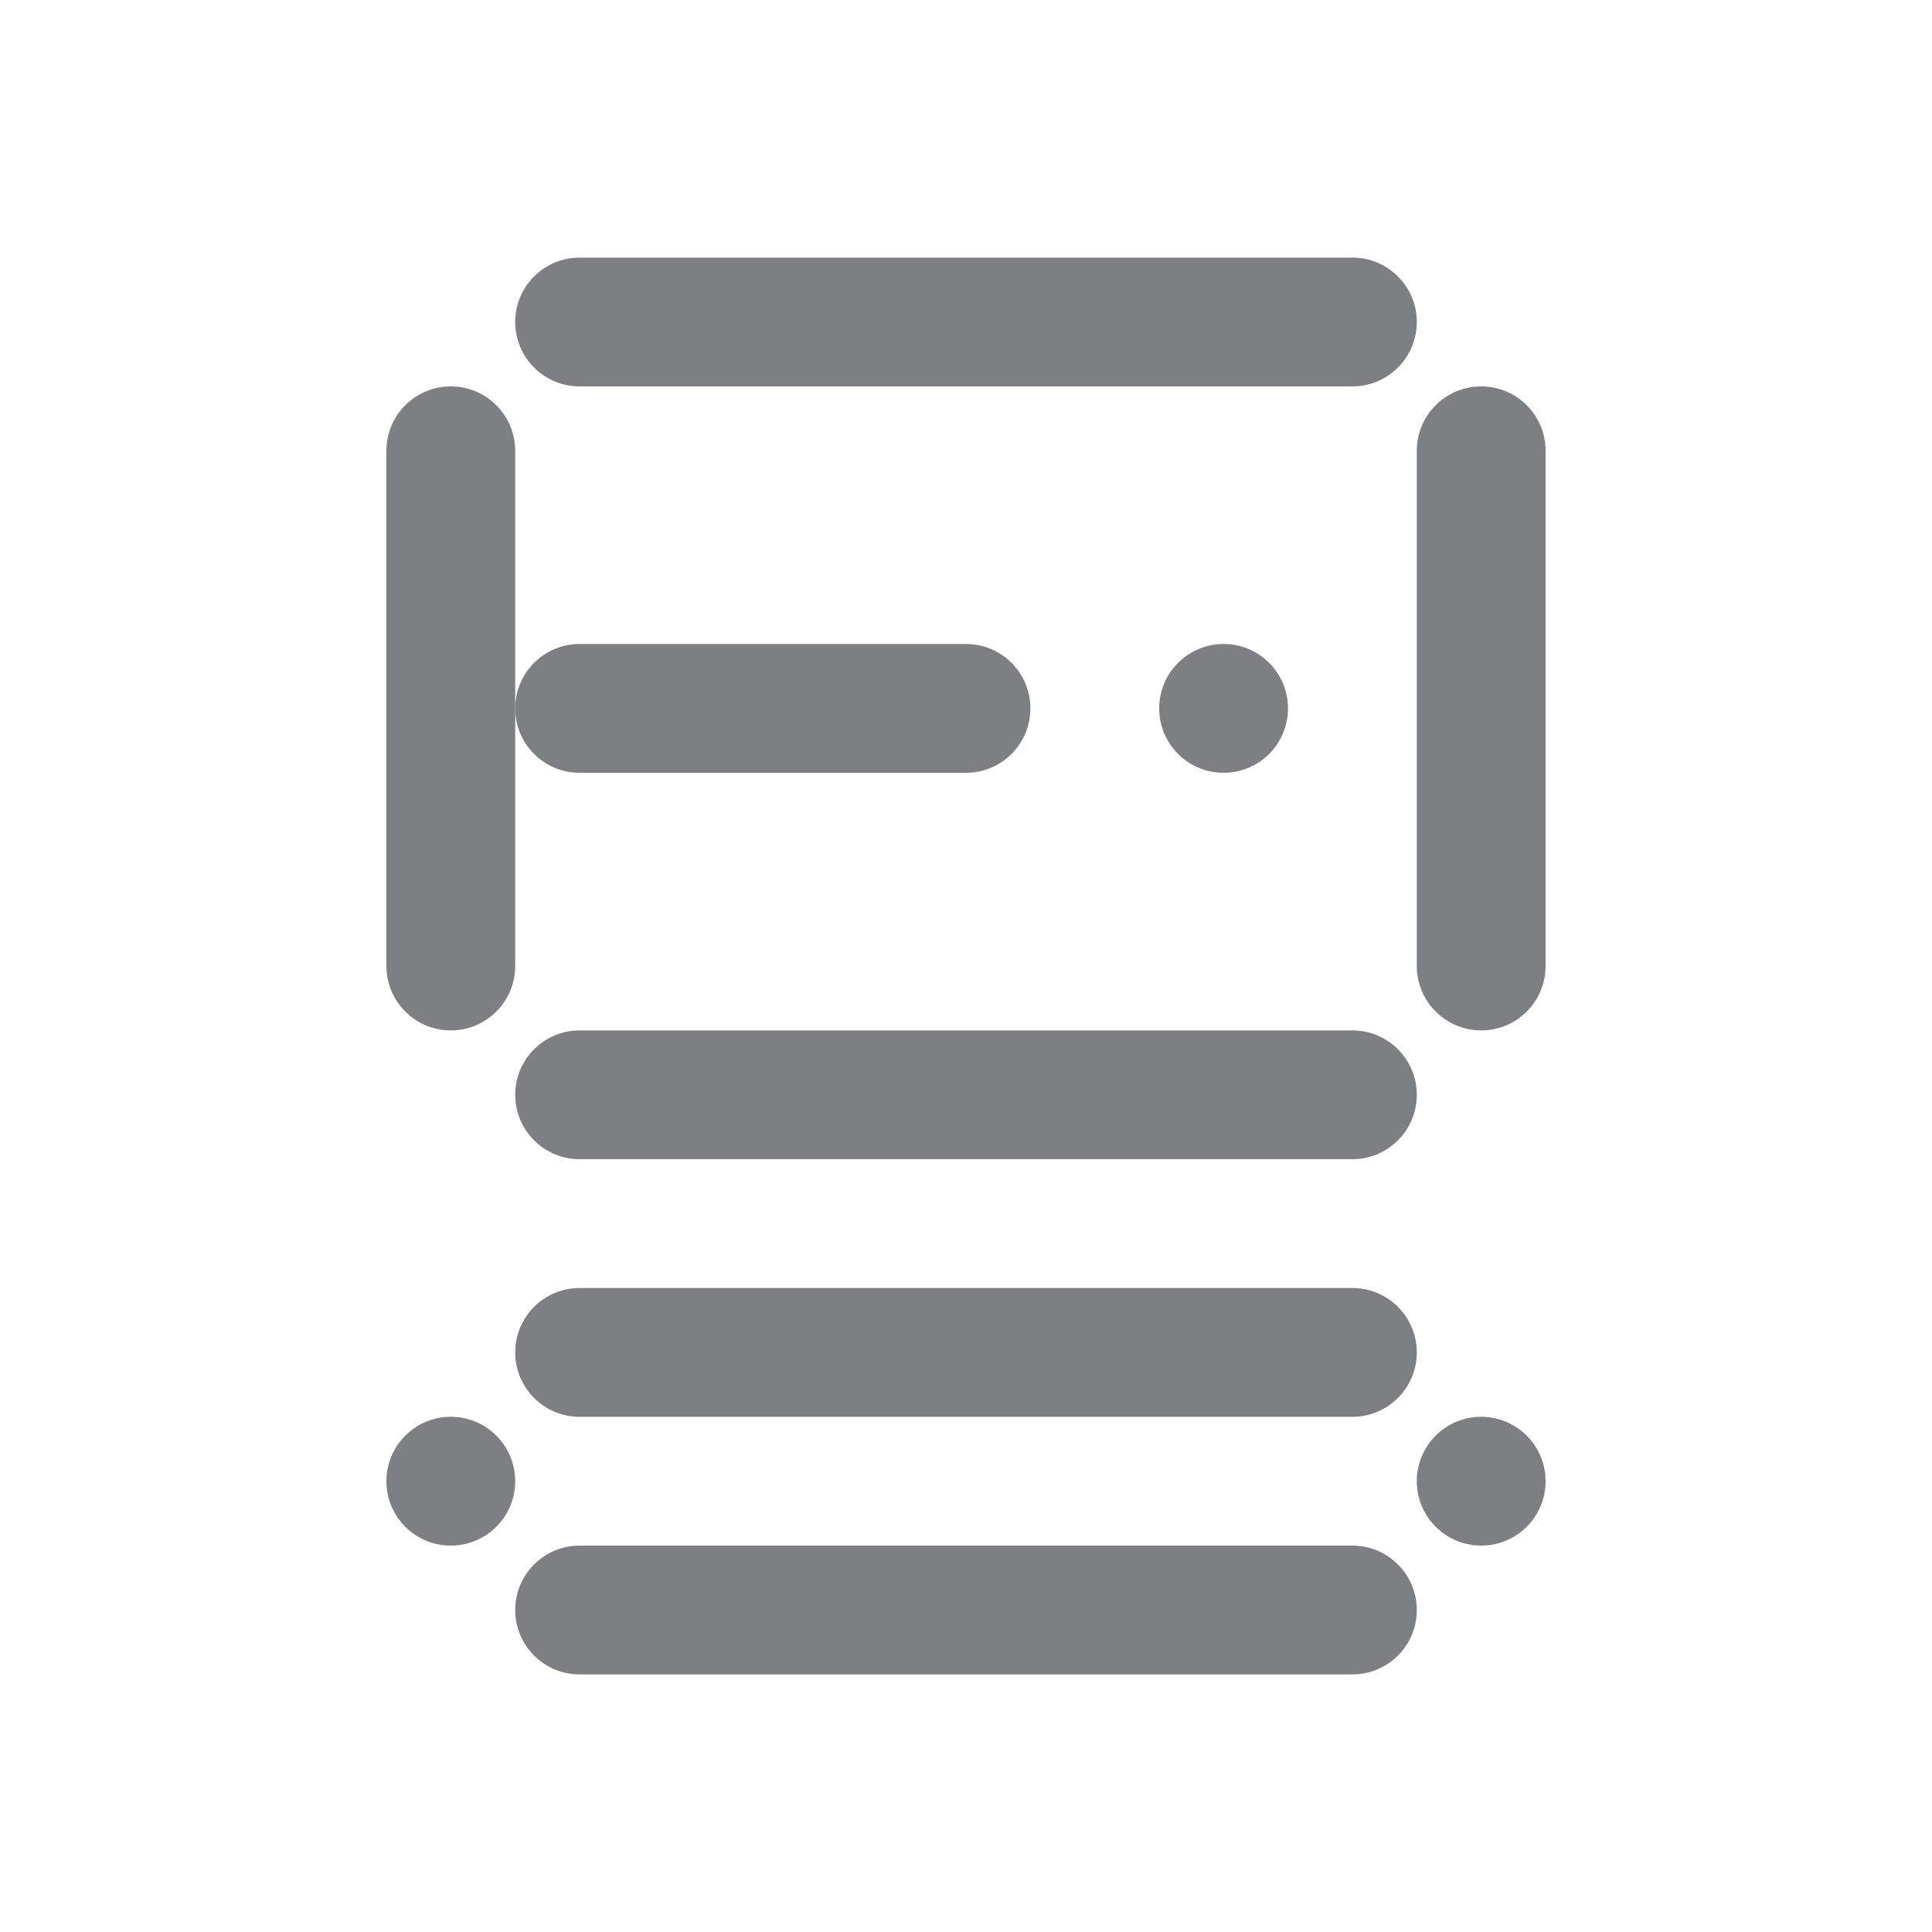
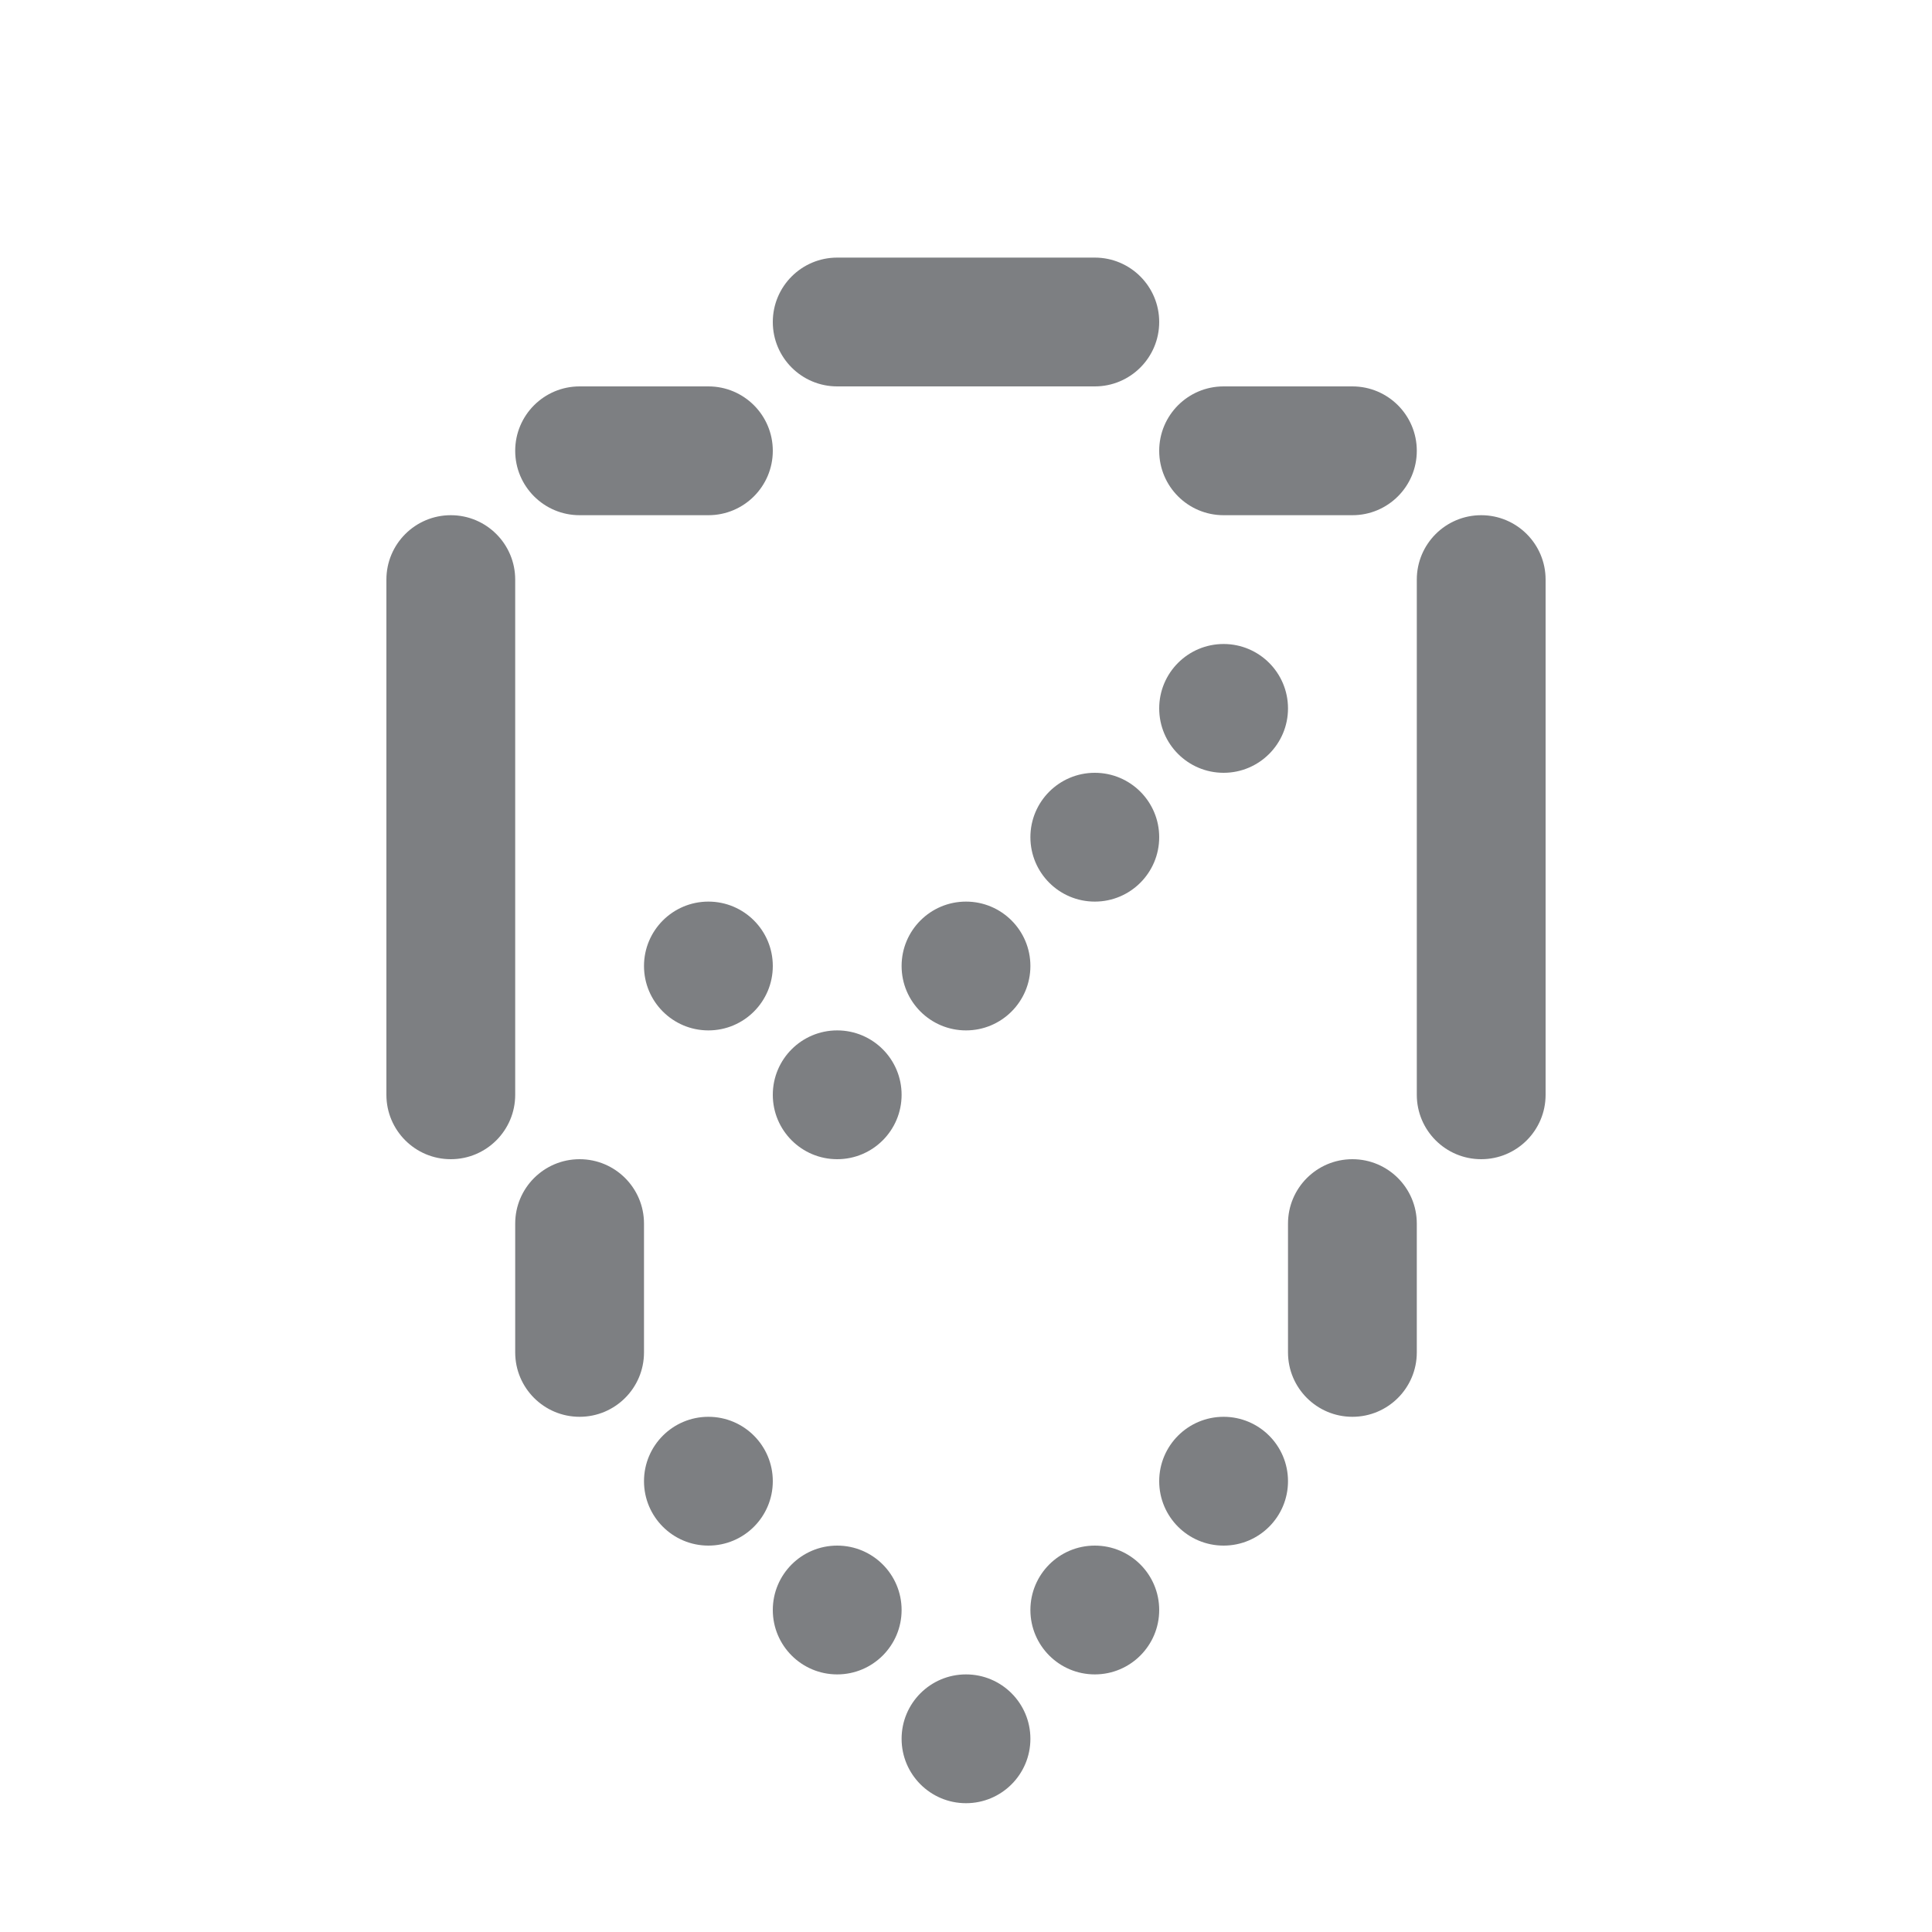
<svg xmlns="http://www.w3.org/2000/svg" width="18" height="18" viewBox="0 0 18 18" fill="none">
-   <rect x="4.8" y="6" width="4.8" height="1.2" rx="0.6" fill="#7D7F82" />
+   <rect x="7.2" y="2.4" width="3.6" height="1.2" rx="0.6" fill="#7D7F82" />
+   <rect x="4.8" y="3.6" width="2.4" height="1.2" rx="0.6" fill="#7D7F82" />
+   <rect x="10.8" y="3.6" width="2.4" height="1.2" rx="0.6" fill="#7D7F82" />
+   <rect x="3.6" y="4.8" width="1.2" height="6" rx="0.6" fill="#7D7F82" />
+   <rect x="6" y="8.4" width="1.2" height="1.2" rx="0.6" fill="#7D7F82" />
+   <rect x="7.2" y="9.6" width="1.2" height="1.2" rx="0.6" fill="#7D7F82" />
+   <rect x="8.4" y="8.4" width="1.2" height="1.2" rx="0.6" fill="#7D7F82" />
+   <rect x="9.6" y="7.2" width="1.2" height="1.2" rx="0.6" fill="#7D7F82" />
  <rect x="10.8" y="6" width="1.2" height="1.2" rx="0.6" fill="#7D7F82" />
-   <rect x="3.6" y="13.2" width="1.2" height="1.2" rx="0.6" fill="#7D7F82" />
-   <rect x="13.2" y="13.2" width="1.2" height="1.2" rx="0.6" fill="#7D7F82" />
-   <rect x="13.2" y="3.6" width="1.2" height="6" rx="0.6" fill="#7D7F82" />
-   <rect x="3.6" y="3.6" width="1.2" height="6" rx="0.6" fill="#7D7F82" />
-   <rect x="4.8" y="2.4" width="8.4" height="1.2" rx="0.6" fill="#7D7F82" />
-   <rect x="4.8" y="9.6" width="8.4" height="1.2" rx="0.6" fill="#7D7F82" />
-   <rect x="4.8" y="12" width="8.4" height="1.2" rx="0.6" fill="#7D7F82" />
-   <rect x="4.8" y="14.4" width="8.4" height="1.2" rx="0.6" fill="#7D7F82" />
+   <rect x="13.2" y="4.8" width="1.2" height="6" rx="0.6" fill="#7D7F82" />
+   <rect x="4.8" y="10.8" width="1.2" height="2.4" rx="0.6" fill="#7D7F82" />
+   <rect x="12" y="10.8" width="1.2" height="2.4" rx="0.6" fill="#7D7F82" />
+   <rect x="6" y="13.2" width="1.2" height="1.2" rx="0.6" fill="#7D7F82" />
+   <rect x="7.2" y="14.4" width="1.2" height="1.2" rx="0.6" fill="#7D7F82" />
+   <rect x="8.4" y="15.6" width="1.2" height="1.2" rx="0.6" fill="#7D7F82" />
+   <rect x="9.6" y="14.4" width="1.2" height="1.2" rx="0.6" fill="#7D7F82" />
+   <rect x="10.8" y="13.2" width="1.2" height="1.2" rx="0.6" fill="#7D7F82" />
</svg>
